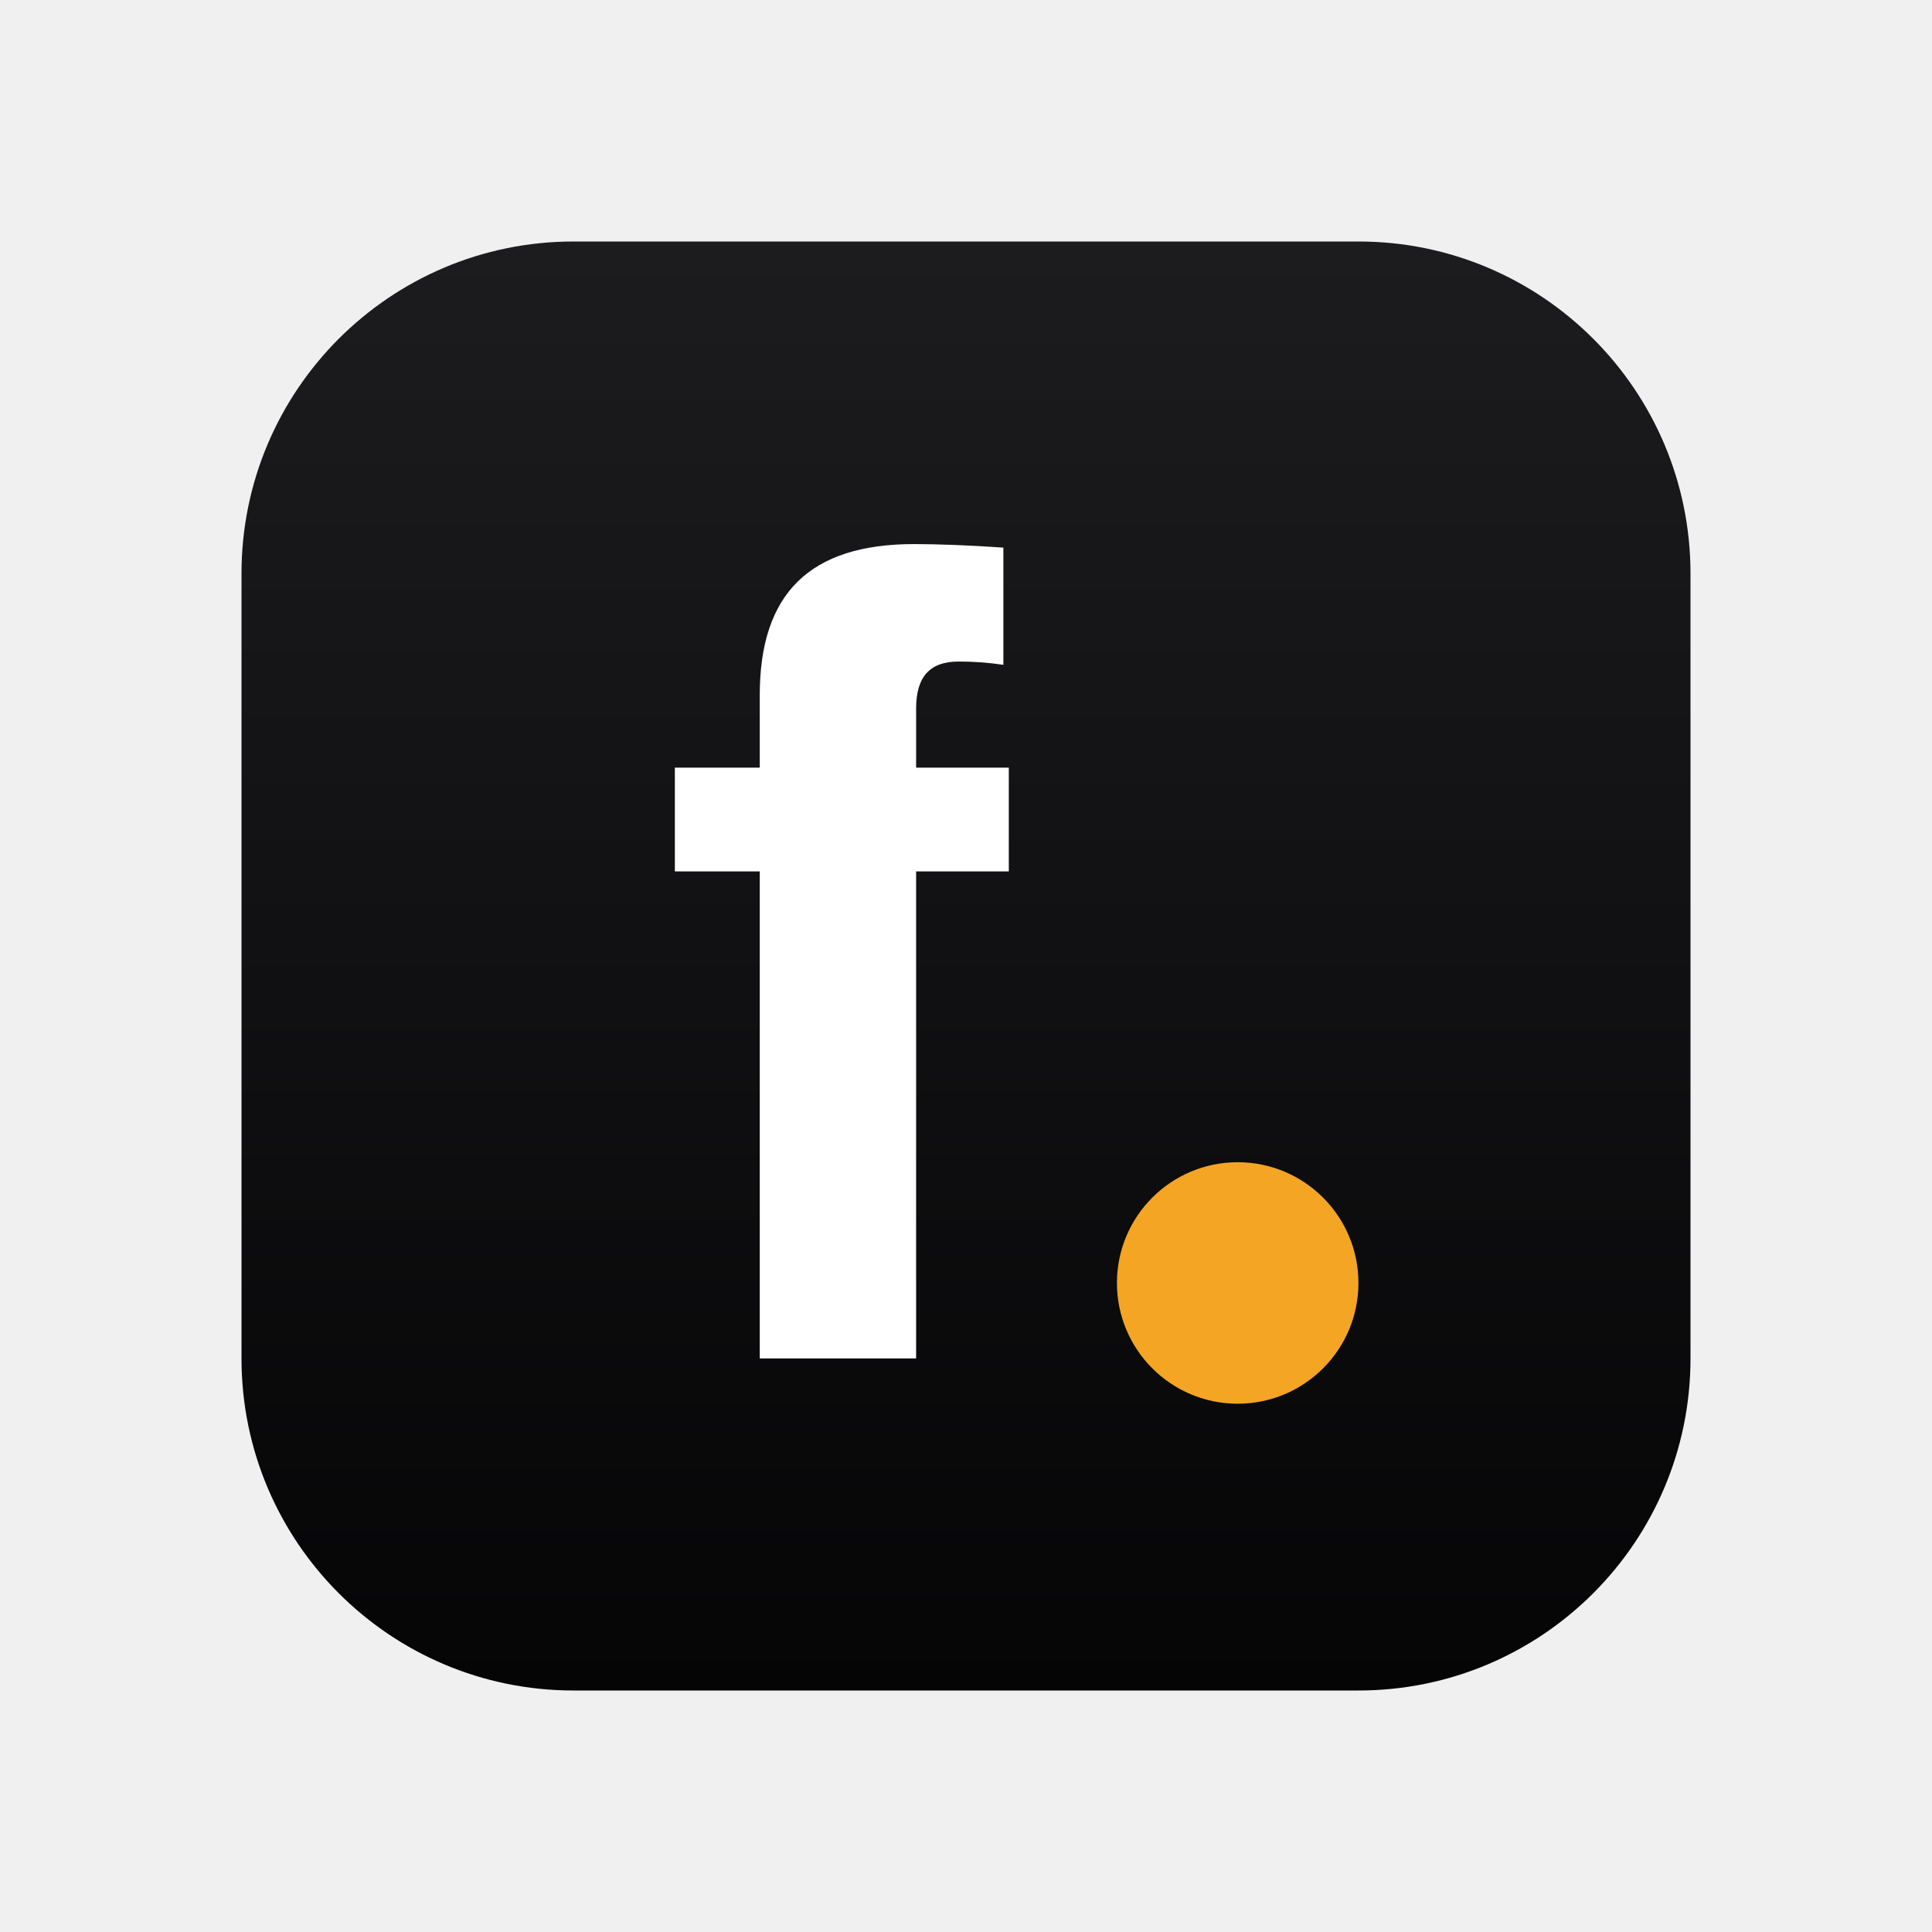
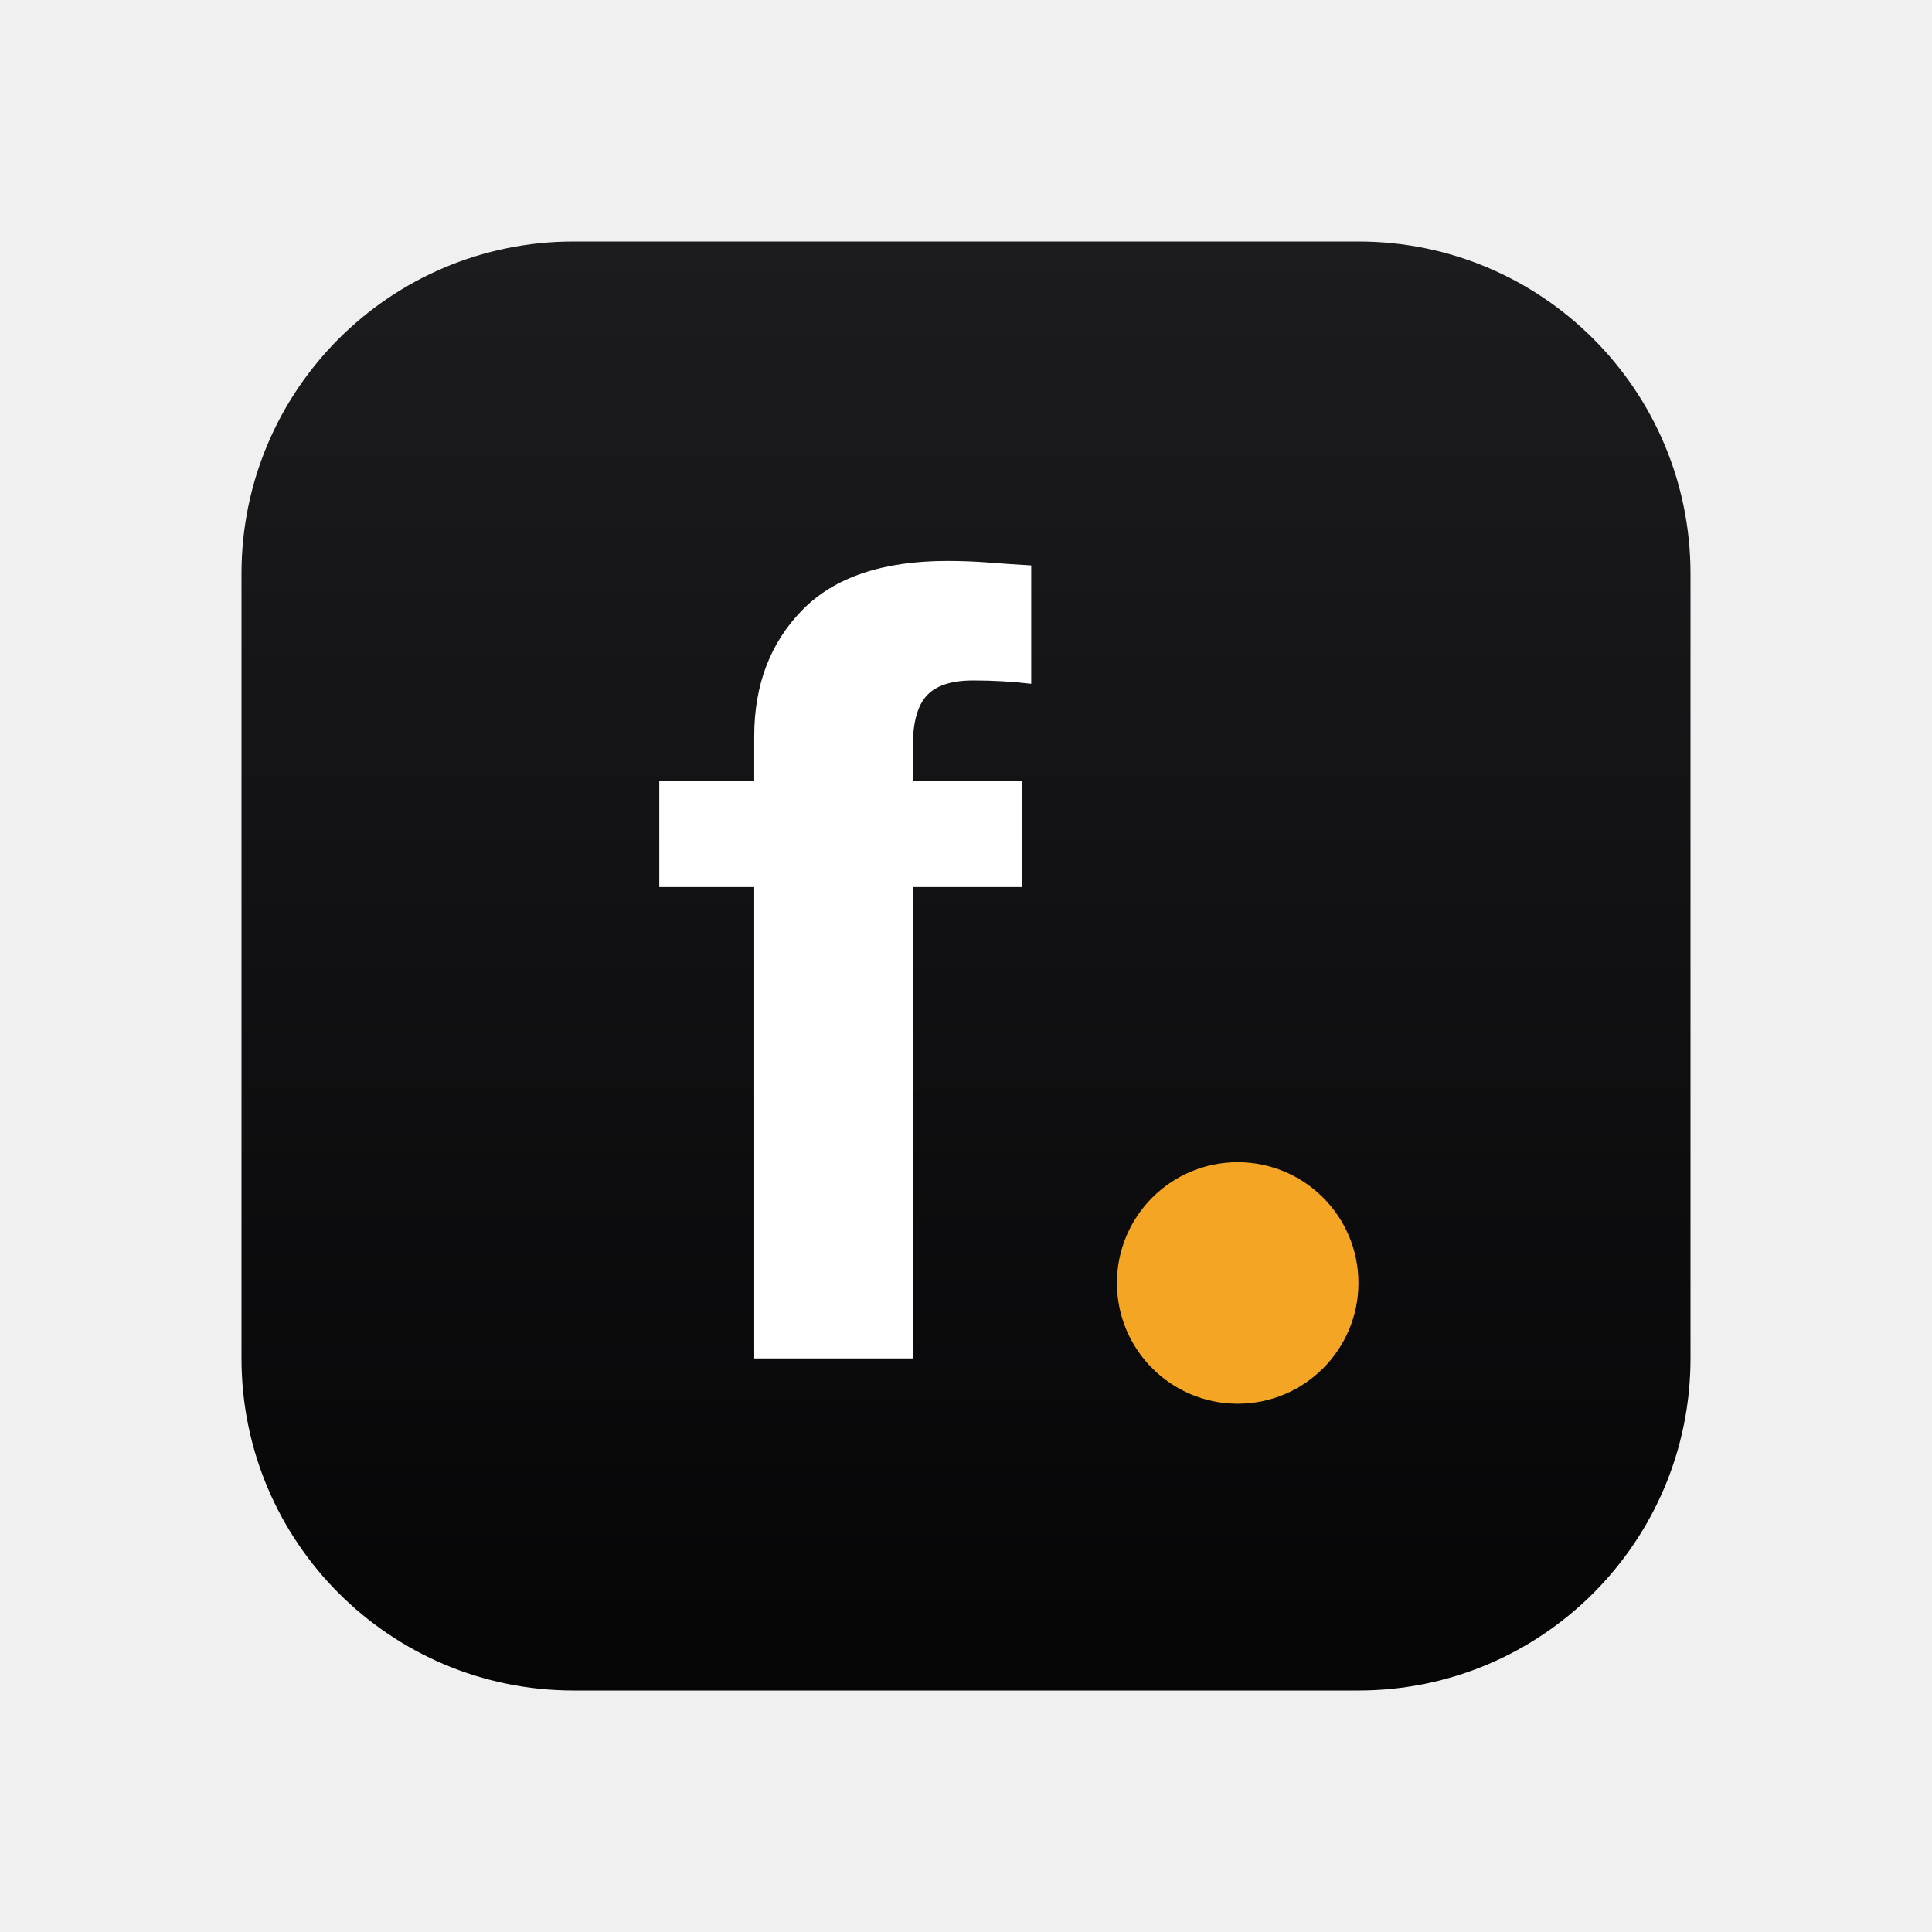
<svg xmlns="http://www.w3.org/2000/svg" width="128" height="128" viewBox="0 0 128 128">
  <defs>
    <linearGradient id="bg" x1="0" y1="0" x2="0" y2="1">
      <stop offset="0" stop-color="#1C1C1F" />
      <stop offset="1" stop-color="#050506" />
    </linearGradient>
  </defs>
  <rect x="16" y="16" width="96" height="96" rx="22" fill="url(#bg)" />
-   <text x="56" y="90" text-anchor="middle" font-family="Helvetica Neue, Helvetica, Arial, sans-serif" font-weight="700" font-size="74" fill="#FFFFFF">f</text>
+   <path d="M49.969 58.772L49.969 90L60.477 90L60.477 58.772L67.729 58.772L67.729 51.742L60.477 51.742L60.477 49.448Q60.477 47.08 61.402 46.081Q62.327 45.082 64.473 45.082Q66.471 45.082 68.321 45.304L68.321 37.46Q66.989 37.386 65.583 37.275Q64.177 37.164 62.771 37.164Q56.333 37.164 53.151 40.42Q49.969 43.676 49.969 48.782L49.969 51.742L43.679 51.742L43.679 58.772Z" fill="#FFFFFF" />
  <circle cx="82" cy="85" r="8" fill="#F5A524" />
</svg>
